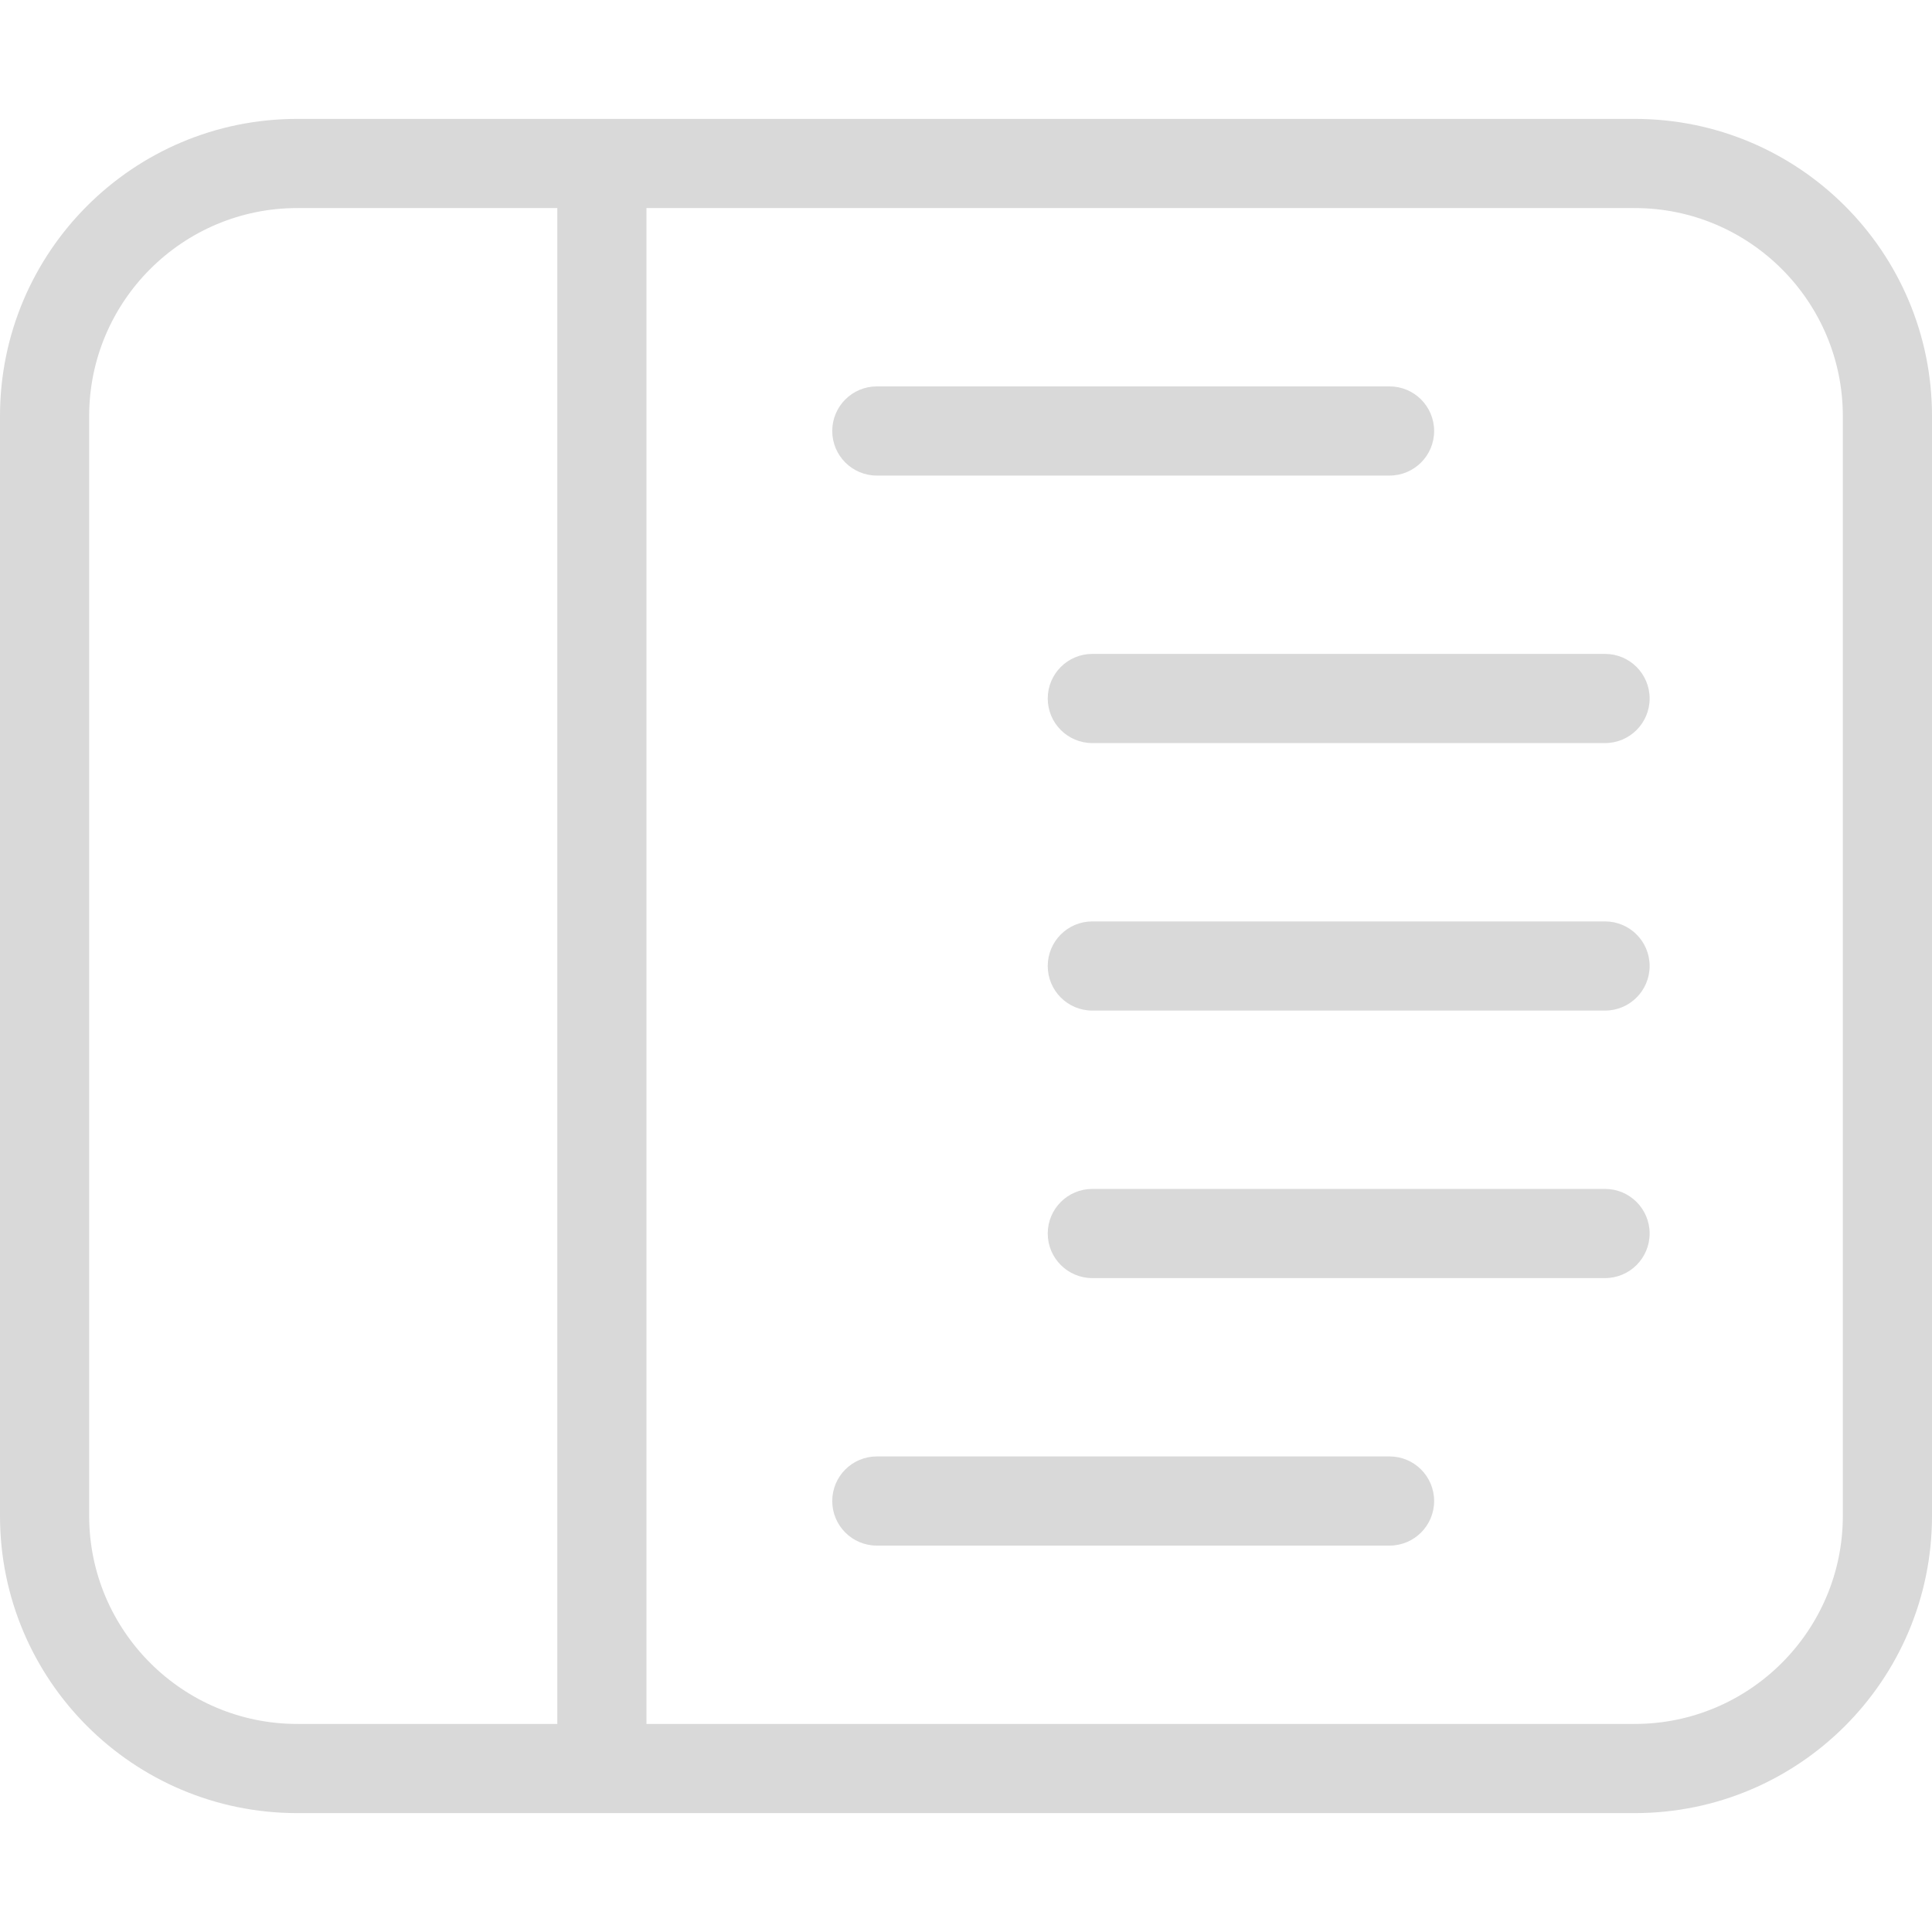
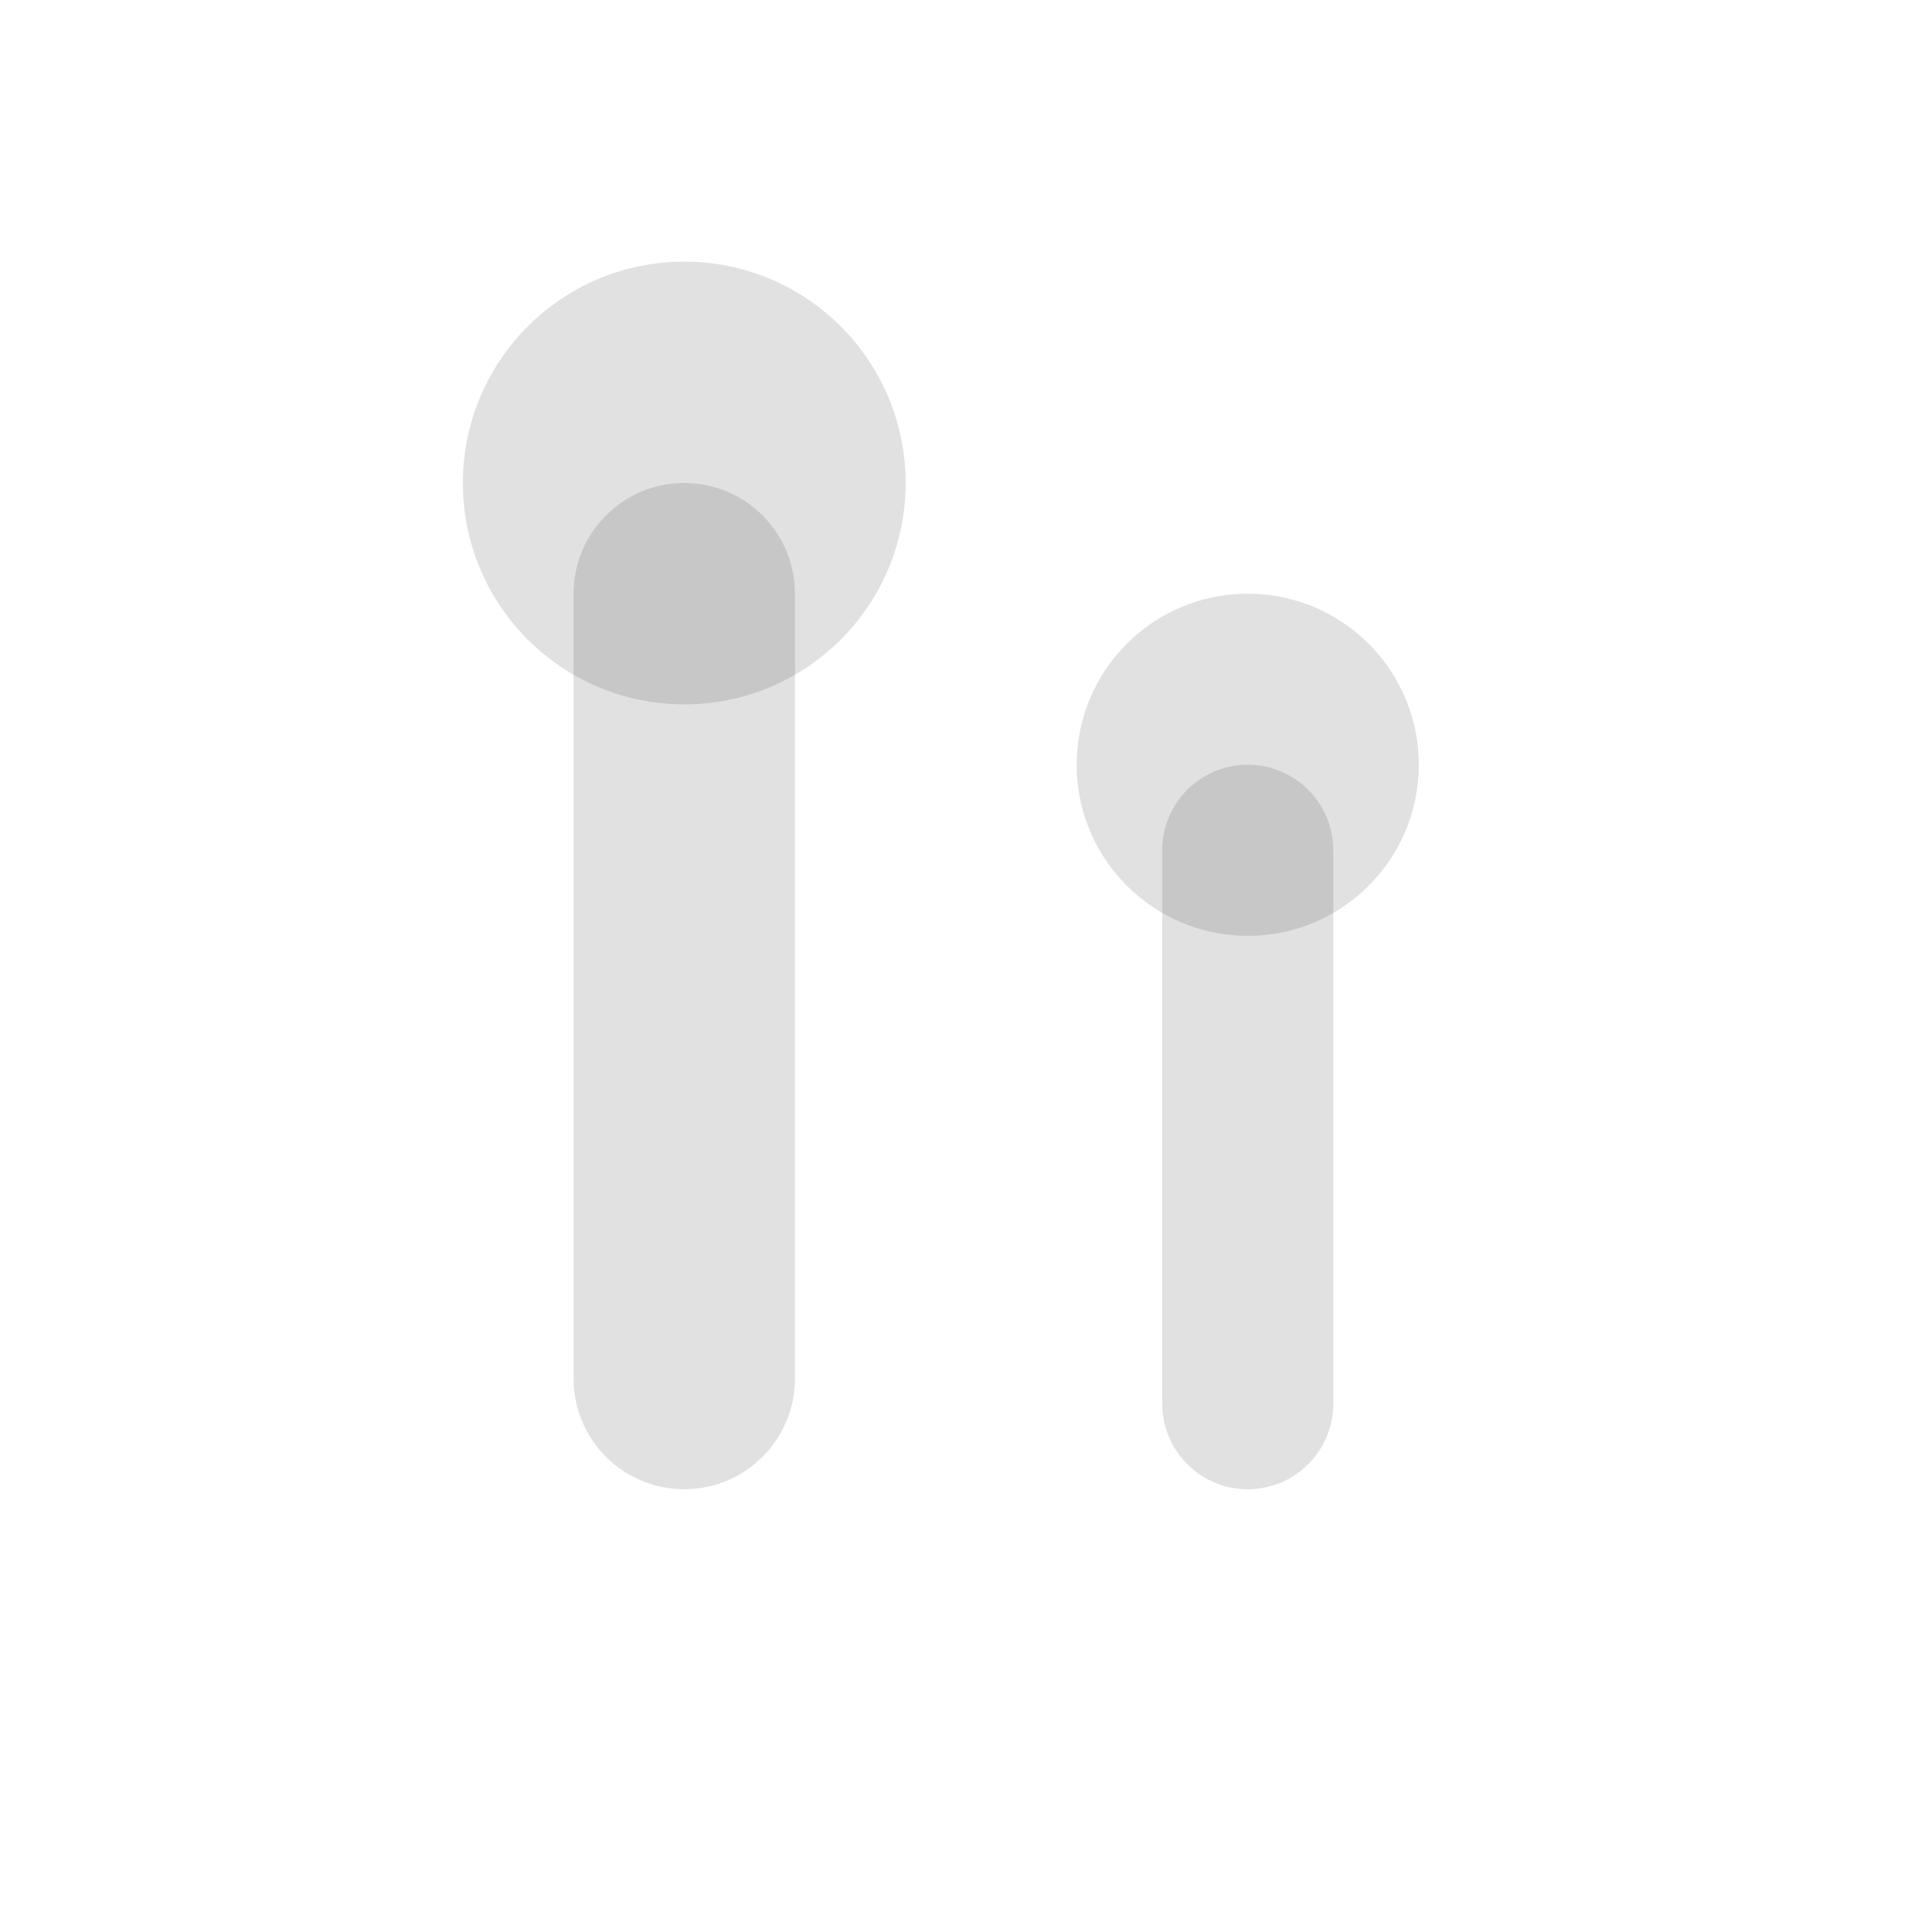
- <svg xmlns="http://www.w3.org/2000/svg" width="260" height="260" viewBox="0 0 260 260" fill="none">
-   <path d="M220 16H40C17.909 16 0 33.909 0 56V204C0 226.091 17.909 244 40 244H220C242.091 244 260 226.091 260 204V56C260 33.909 242.091 16 220 16ZM12 204V56C12 40.561 24.561 28 40 28H75V232H40C24.561 232 12 219.439 12 204ZM248 204C248 219.439 235.439 232 220 232H87V28H220C235.439 28 248 40.561 248 56V204ZM112 58C112 54.686 114.686 52 118 52H187C190.314 52 193 54.686 193 58C193 61.314 190.314 64 187 64H118C114.686 64 112 61.314 112 58ZM193 202C193 205.314 190.314 208 187 208H118C114.686 208 112 205.314 112 202C112 198.686 114.686 196 118 196H187C190.314 196 193 198.686 193 202ZM222 94C222 97.314 219.314 100 216 100H147C143.686 100 141 97.314 141 94C141 90.686 143.686 88 147 88H216C219.314 88 222 90.686 222 94ZM222 130C222 133.314 219.314 136 216 136H147C143.686 136 141 133.314 141 130C141 126.686 143.686 124 147 124H216C219.314 124 222 126.686 222 130ZM222 166C222 169.314 219.314 172 216 172H147C143.686 172 141 169.314 141 166C141 162.686 143.686 160 147 160H216C219.314 160 222 162.686 222 166Z" fill="#D9D9D9" />
+ <svg xmlns="http://www.w3.org/2000/svg" viewBox="0 0 96 96">
+   <g fill="#000000" fill-opacity="0.12">
+     <circle cx="34" cy="24" r="11" />
+     <rect x="28.5" y="24" width="11" height="50" rx="5.5" />
+     <circle cx="62" cy="38" r="8.5" />
+     <rect x="57.75" y="38" width="8.5" height="36" rx="4.25" />
+   </g>
</svg>
